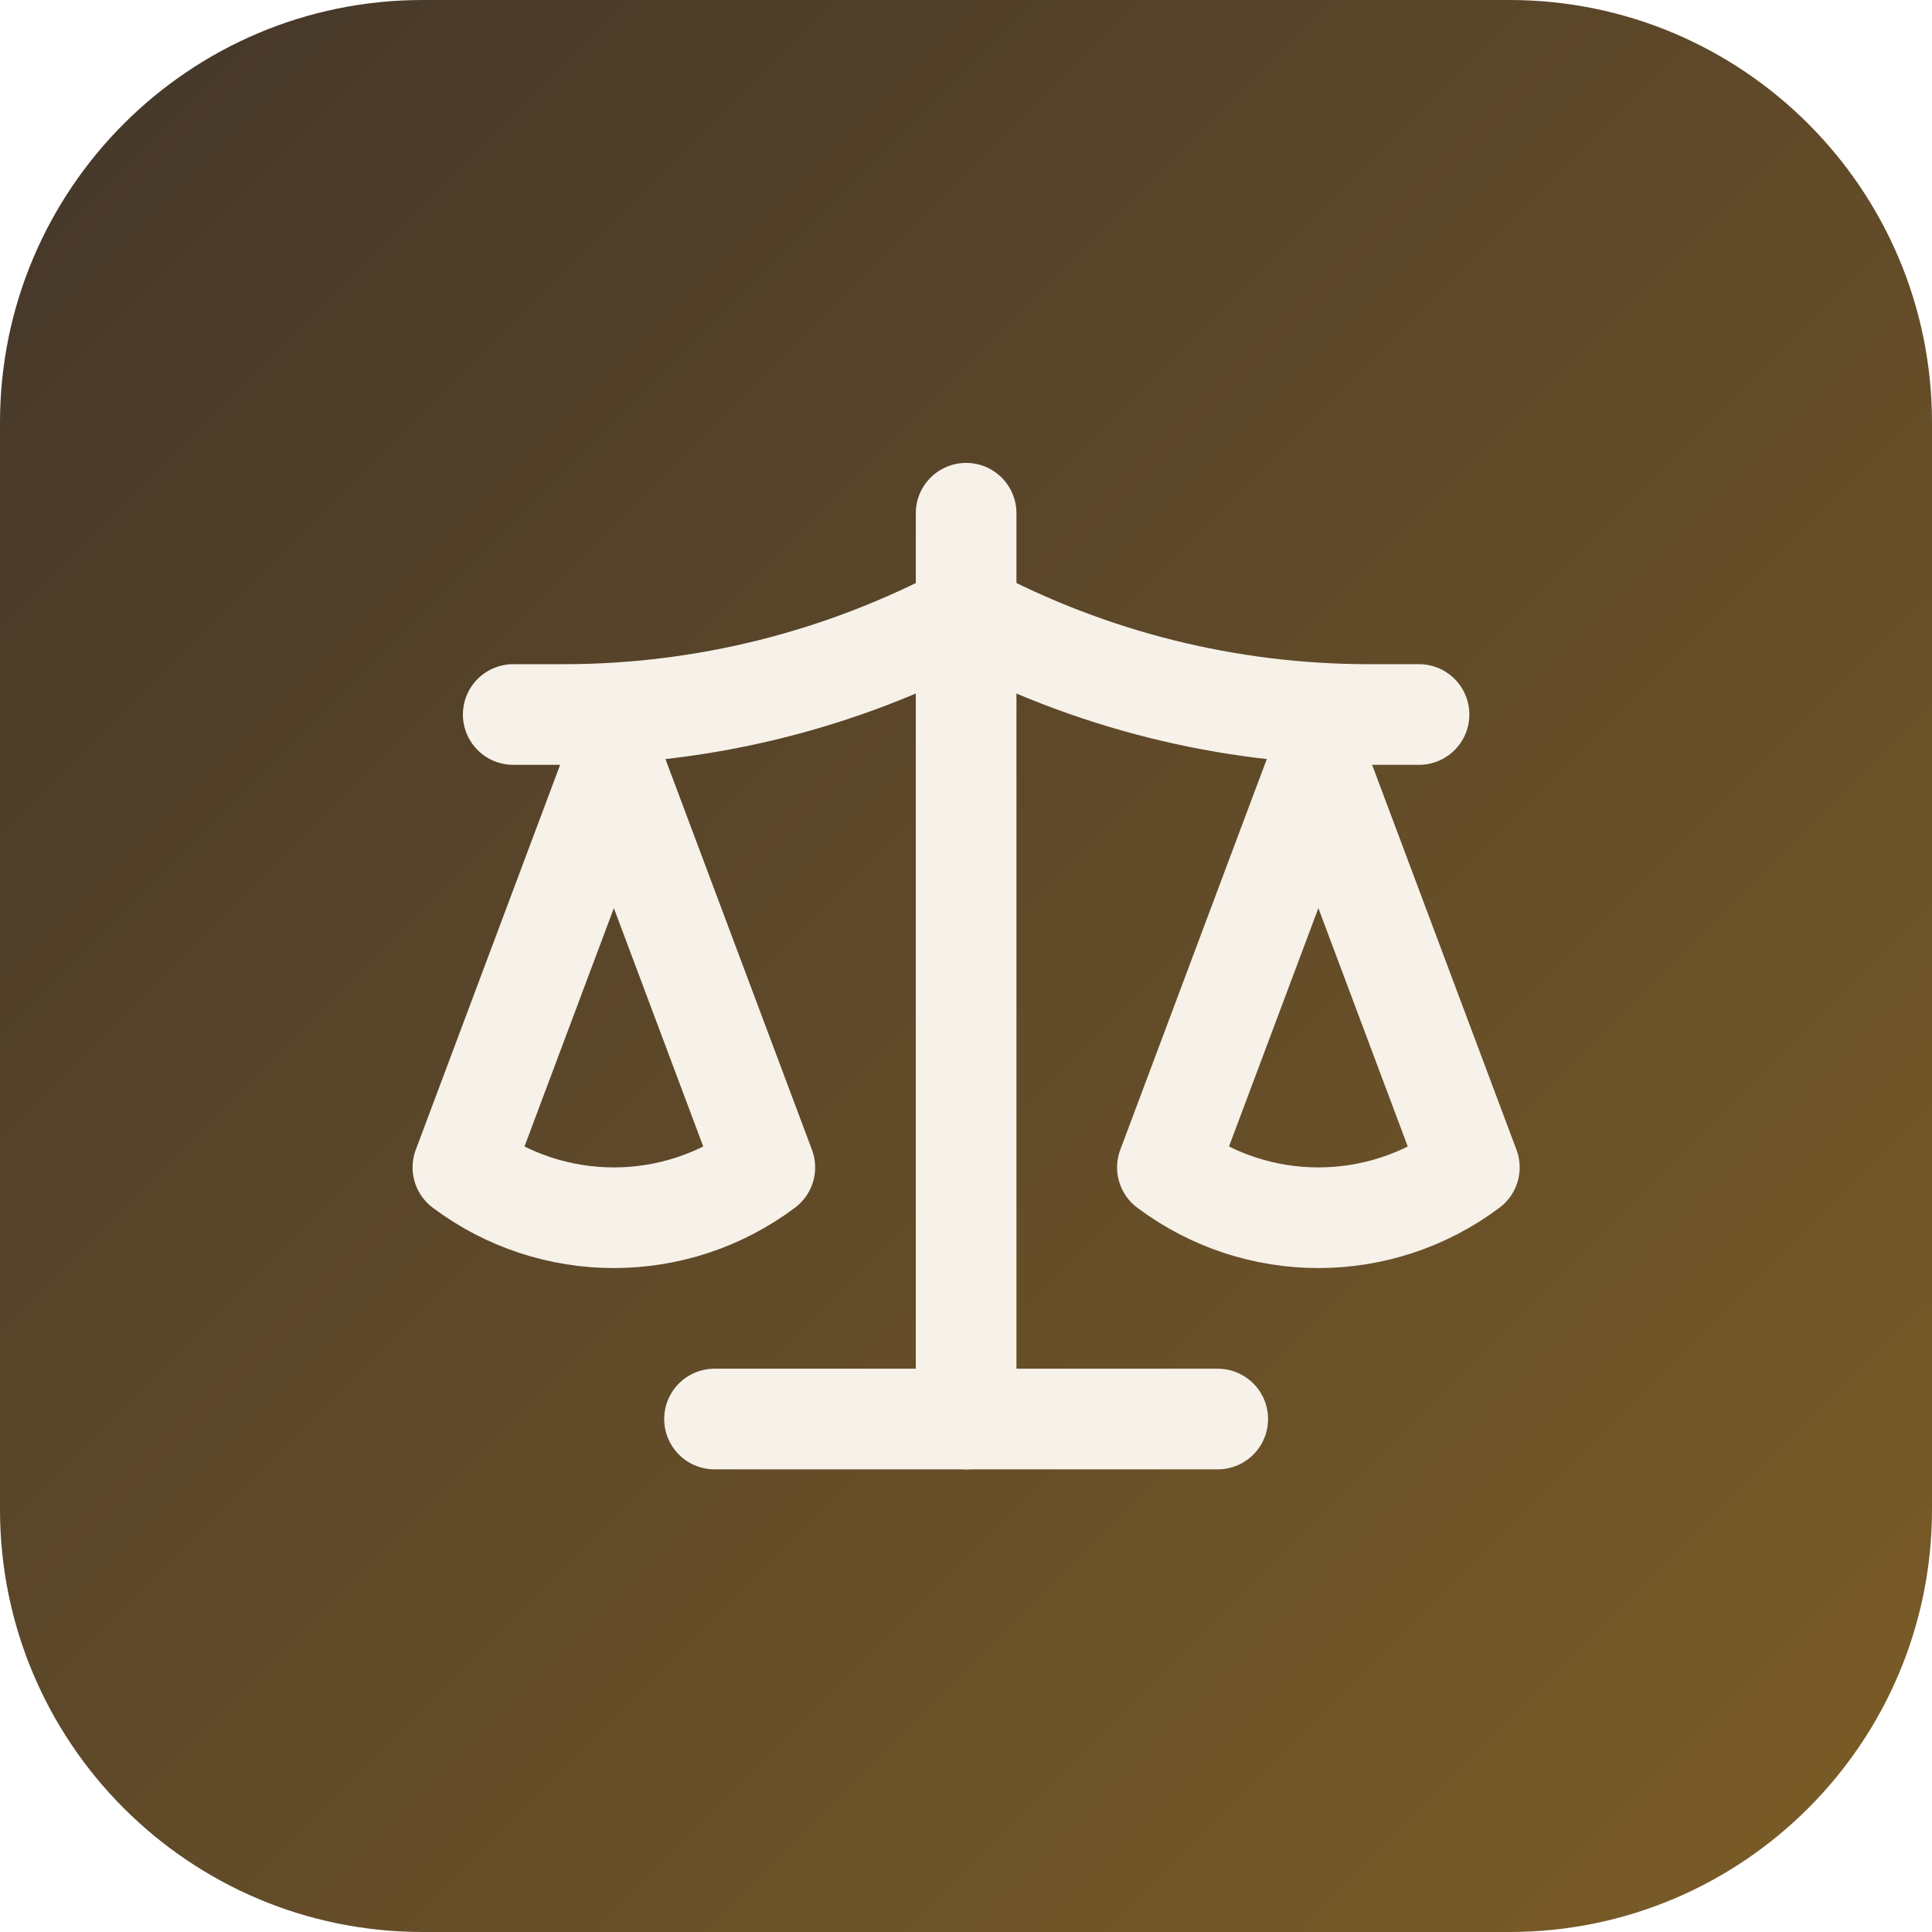
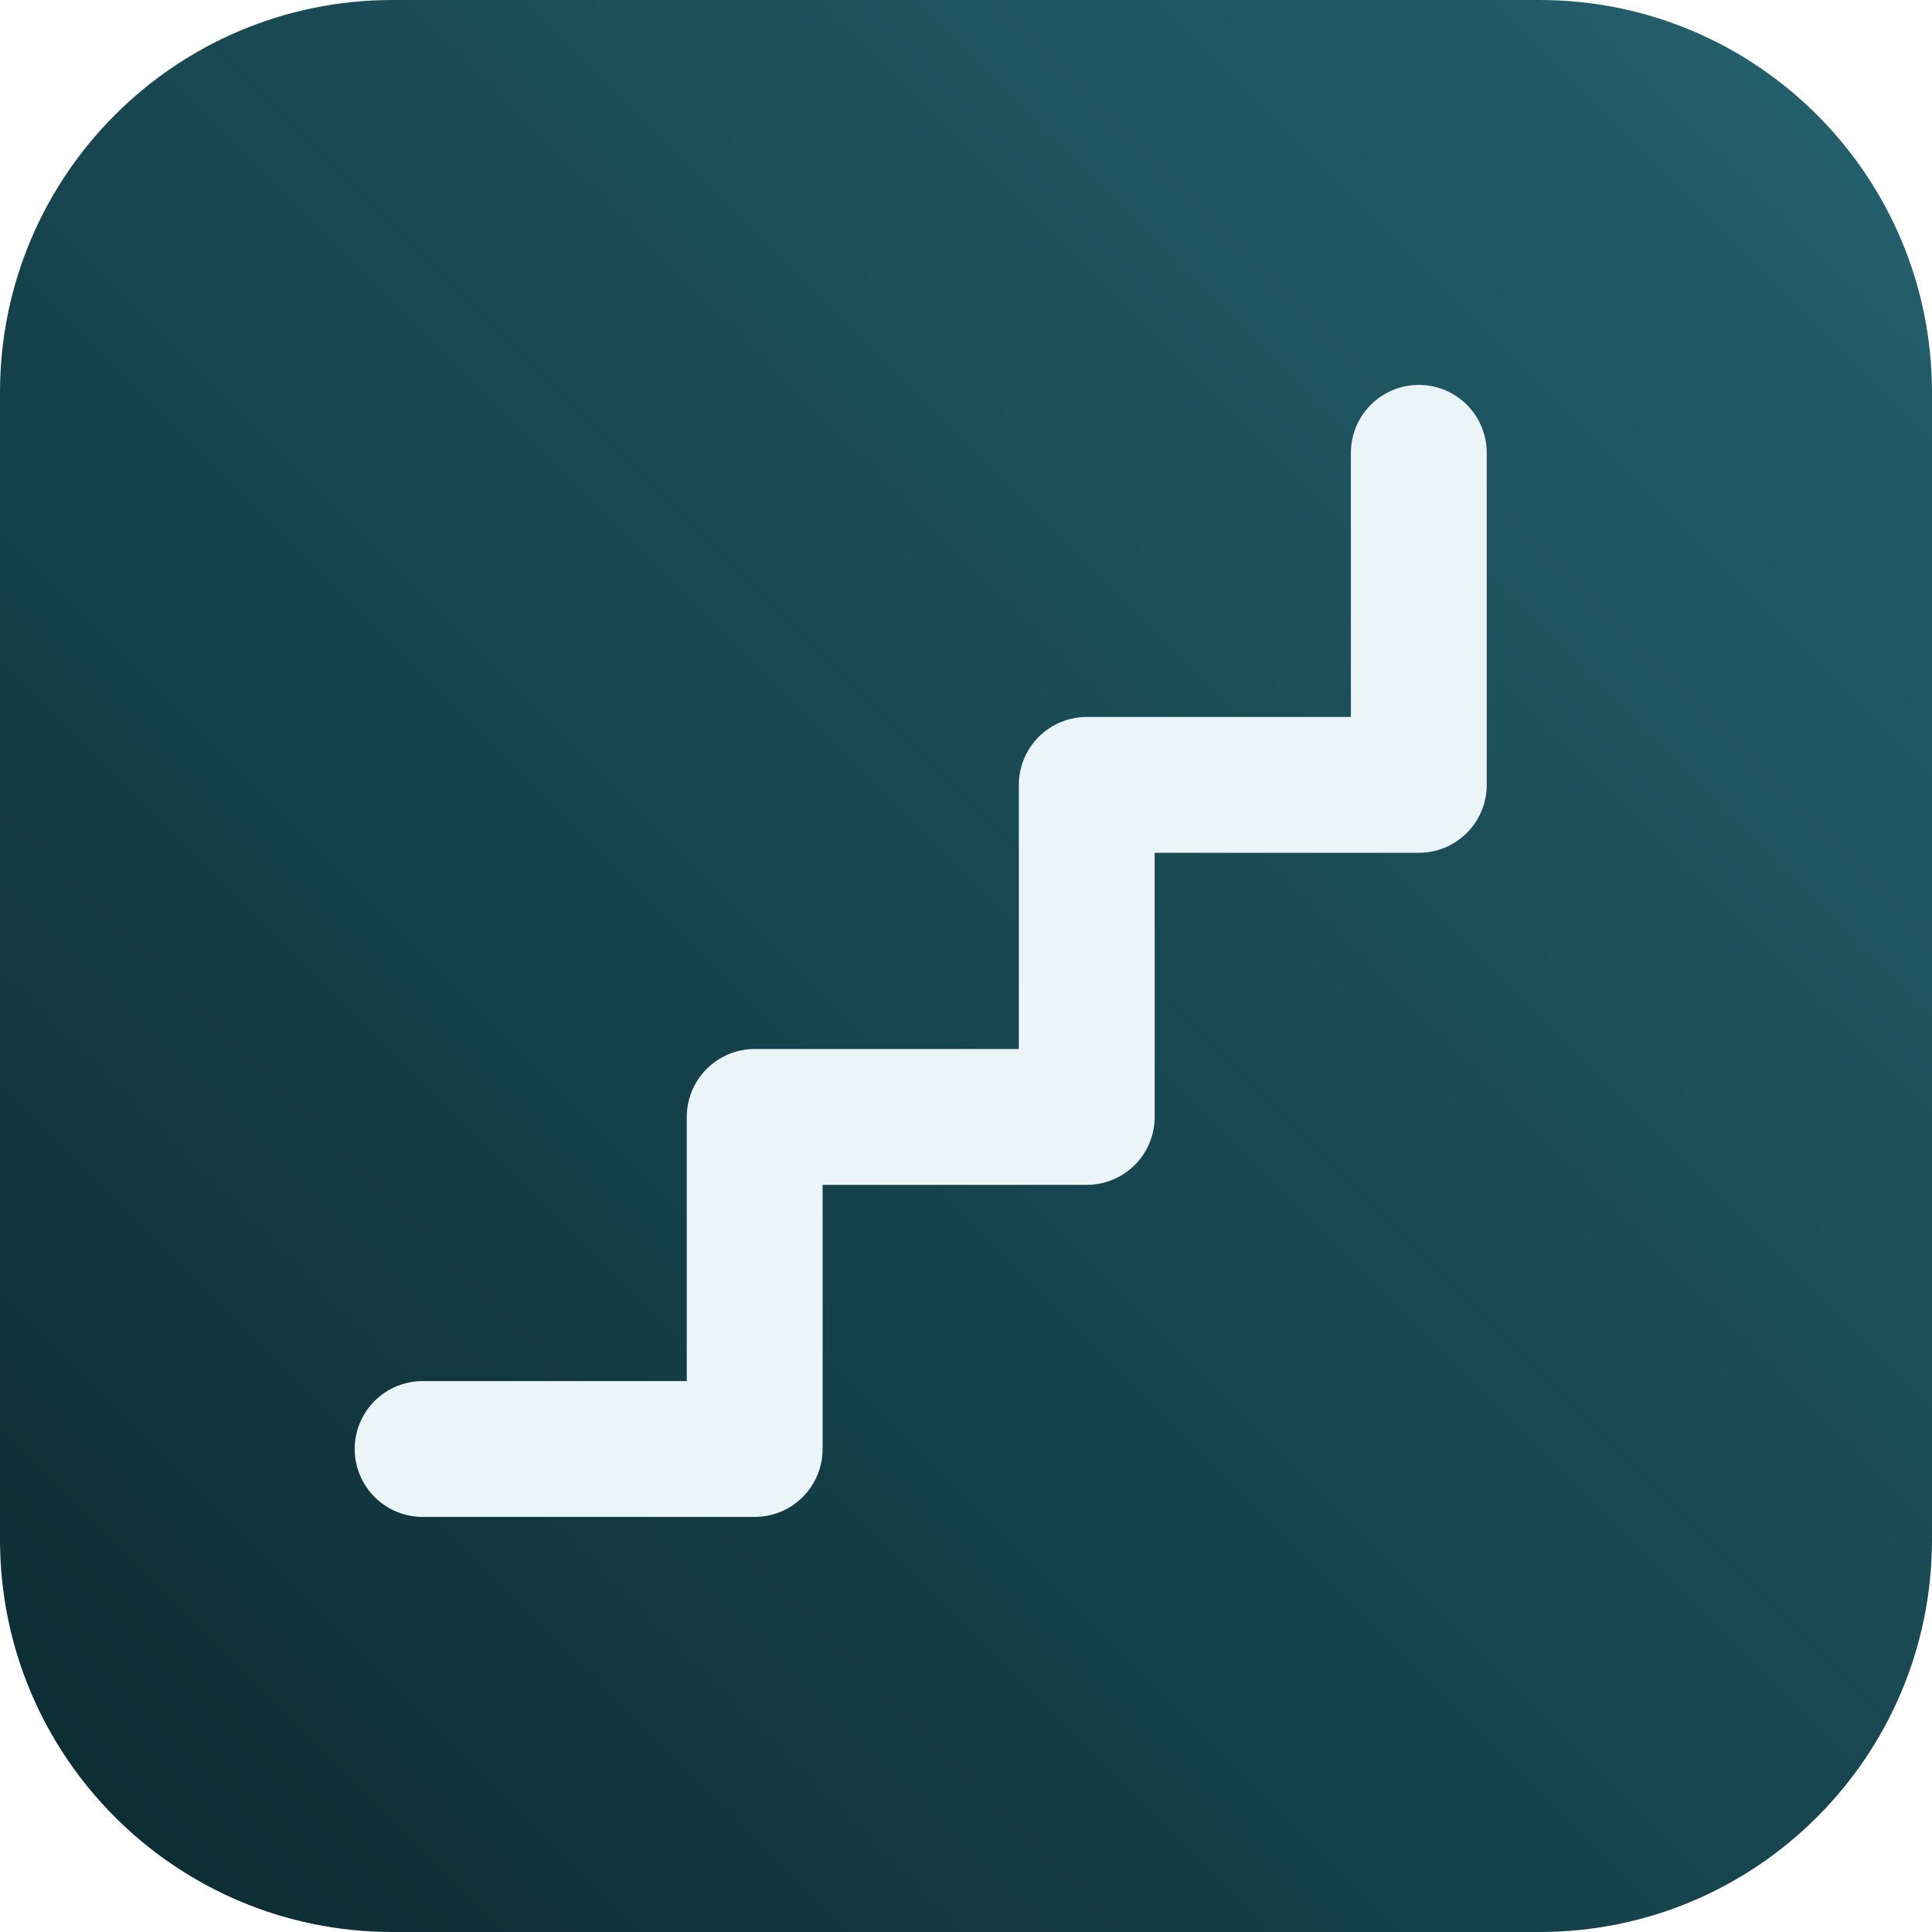
<svg xmlns="http://www.w3.org/2000/svg" width="64" height="64" viewBox="0 0 64 64">
  <defs>
-     <linearGradient id="g" x1="0" y1="0" x2="1" y2="1">
-       <stop offset="0%" stop-color="#43362a" />
-       <stop offset="100%" stop-color="#7c5d27" />
+     <linearGradient id="g" x1="0" y1="1" x2="1" y2="0">
+       <stop offset="0%" stop-color="#0b2a31" />
+       <stop offset="100%" stop-color="#25626f" />
    </linearGradient>
  </defs>
-   <rect width="64" height="64" rx="14" fill="url(#g)" />
-   <g transform="translate(12,12) scale(1.667)" fill="none" stroke="#f6f1e9" stroke-width="2" stroke-linecap="round" stroke-linejoin="round">
-     <path d="M12 3v18" />
-     <path d="m19 8 3 8a5 5 0 0 1-6 0zV7" />
-     <path d="M3 7h1a17 17 0 0 0 8-2 17 17 0 0 0 8 2h1" />
-     <path d="m5 8 3 8a5 5 0 0 1-6 0zV7" />
-     <path d="M7 21h10" />
-   </g>
+   <rect width="64" height="64" rx="13" fill="url(#g)" />
+   <path d="M14 48H25V37H36V26H47V15" fill="none" stroke="#ebf4f6" stroke-width="4.5" stroke-linecap="round" stroke-linejoin="round" />
</svg>
